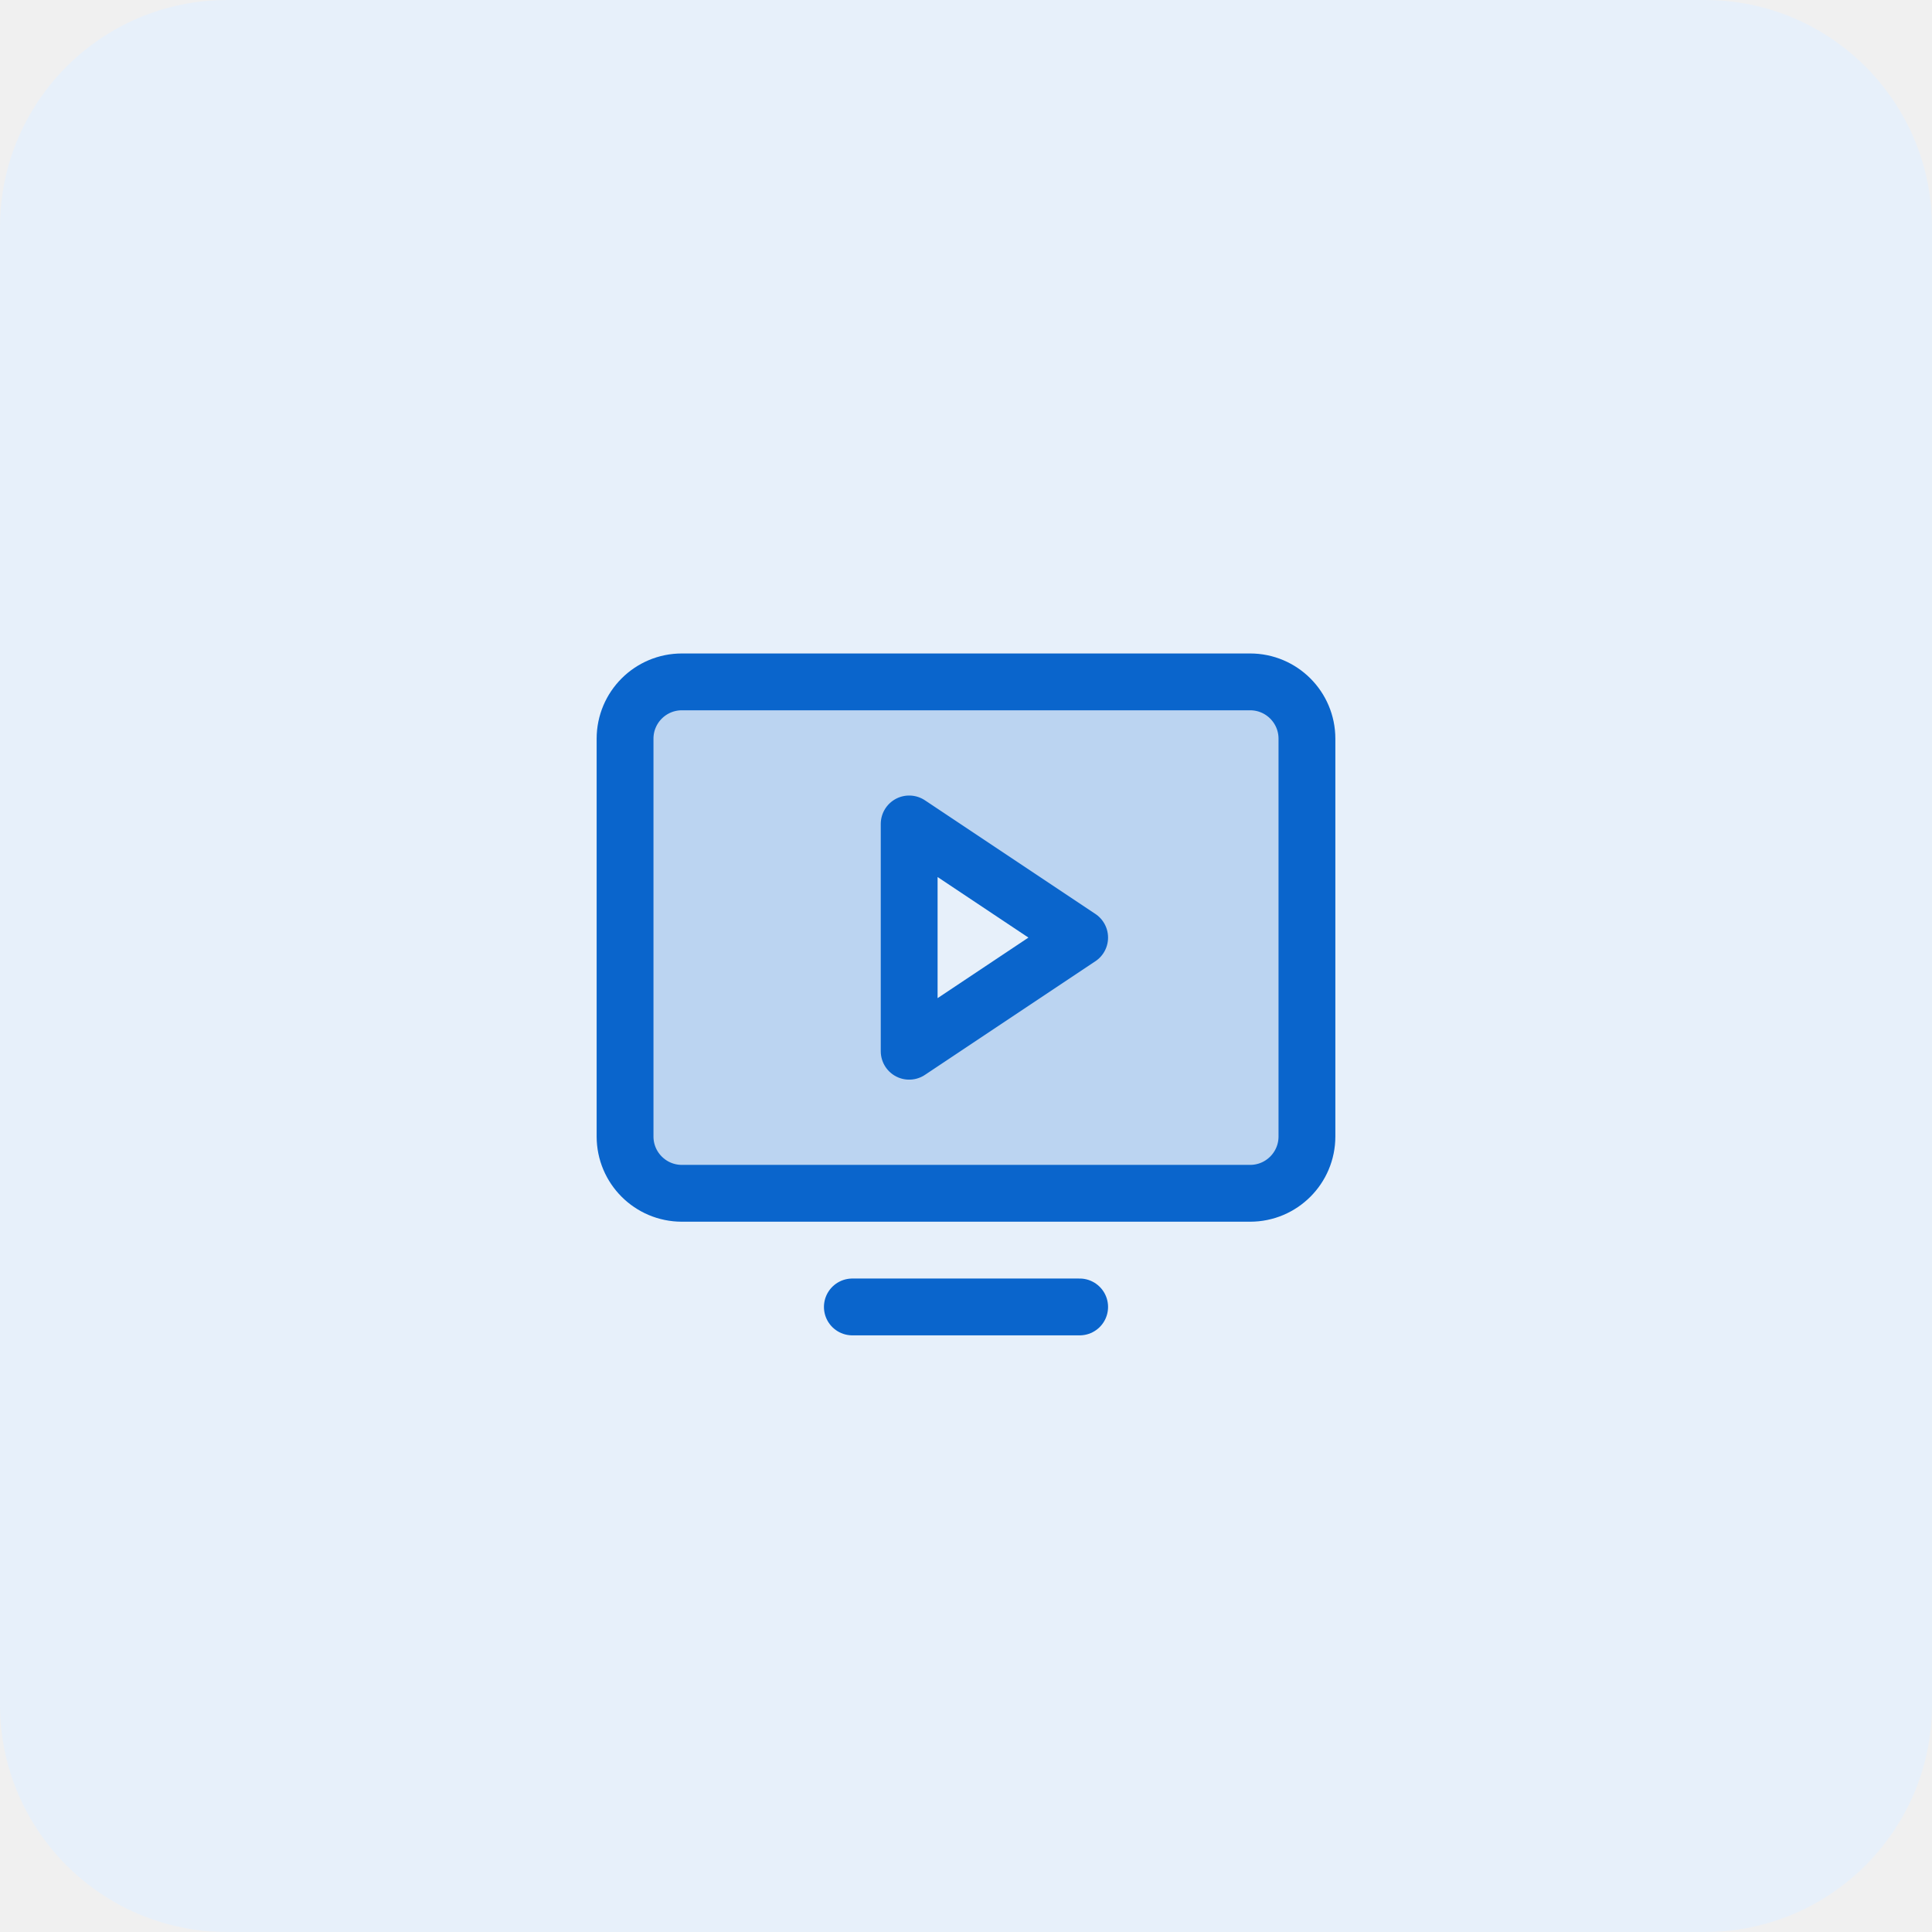
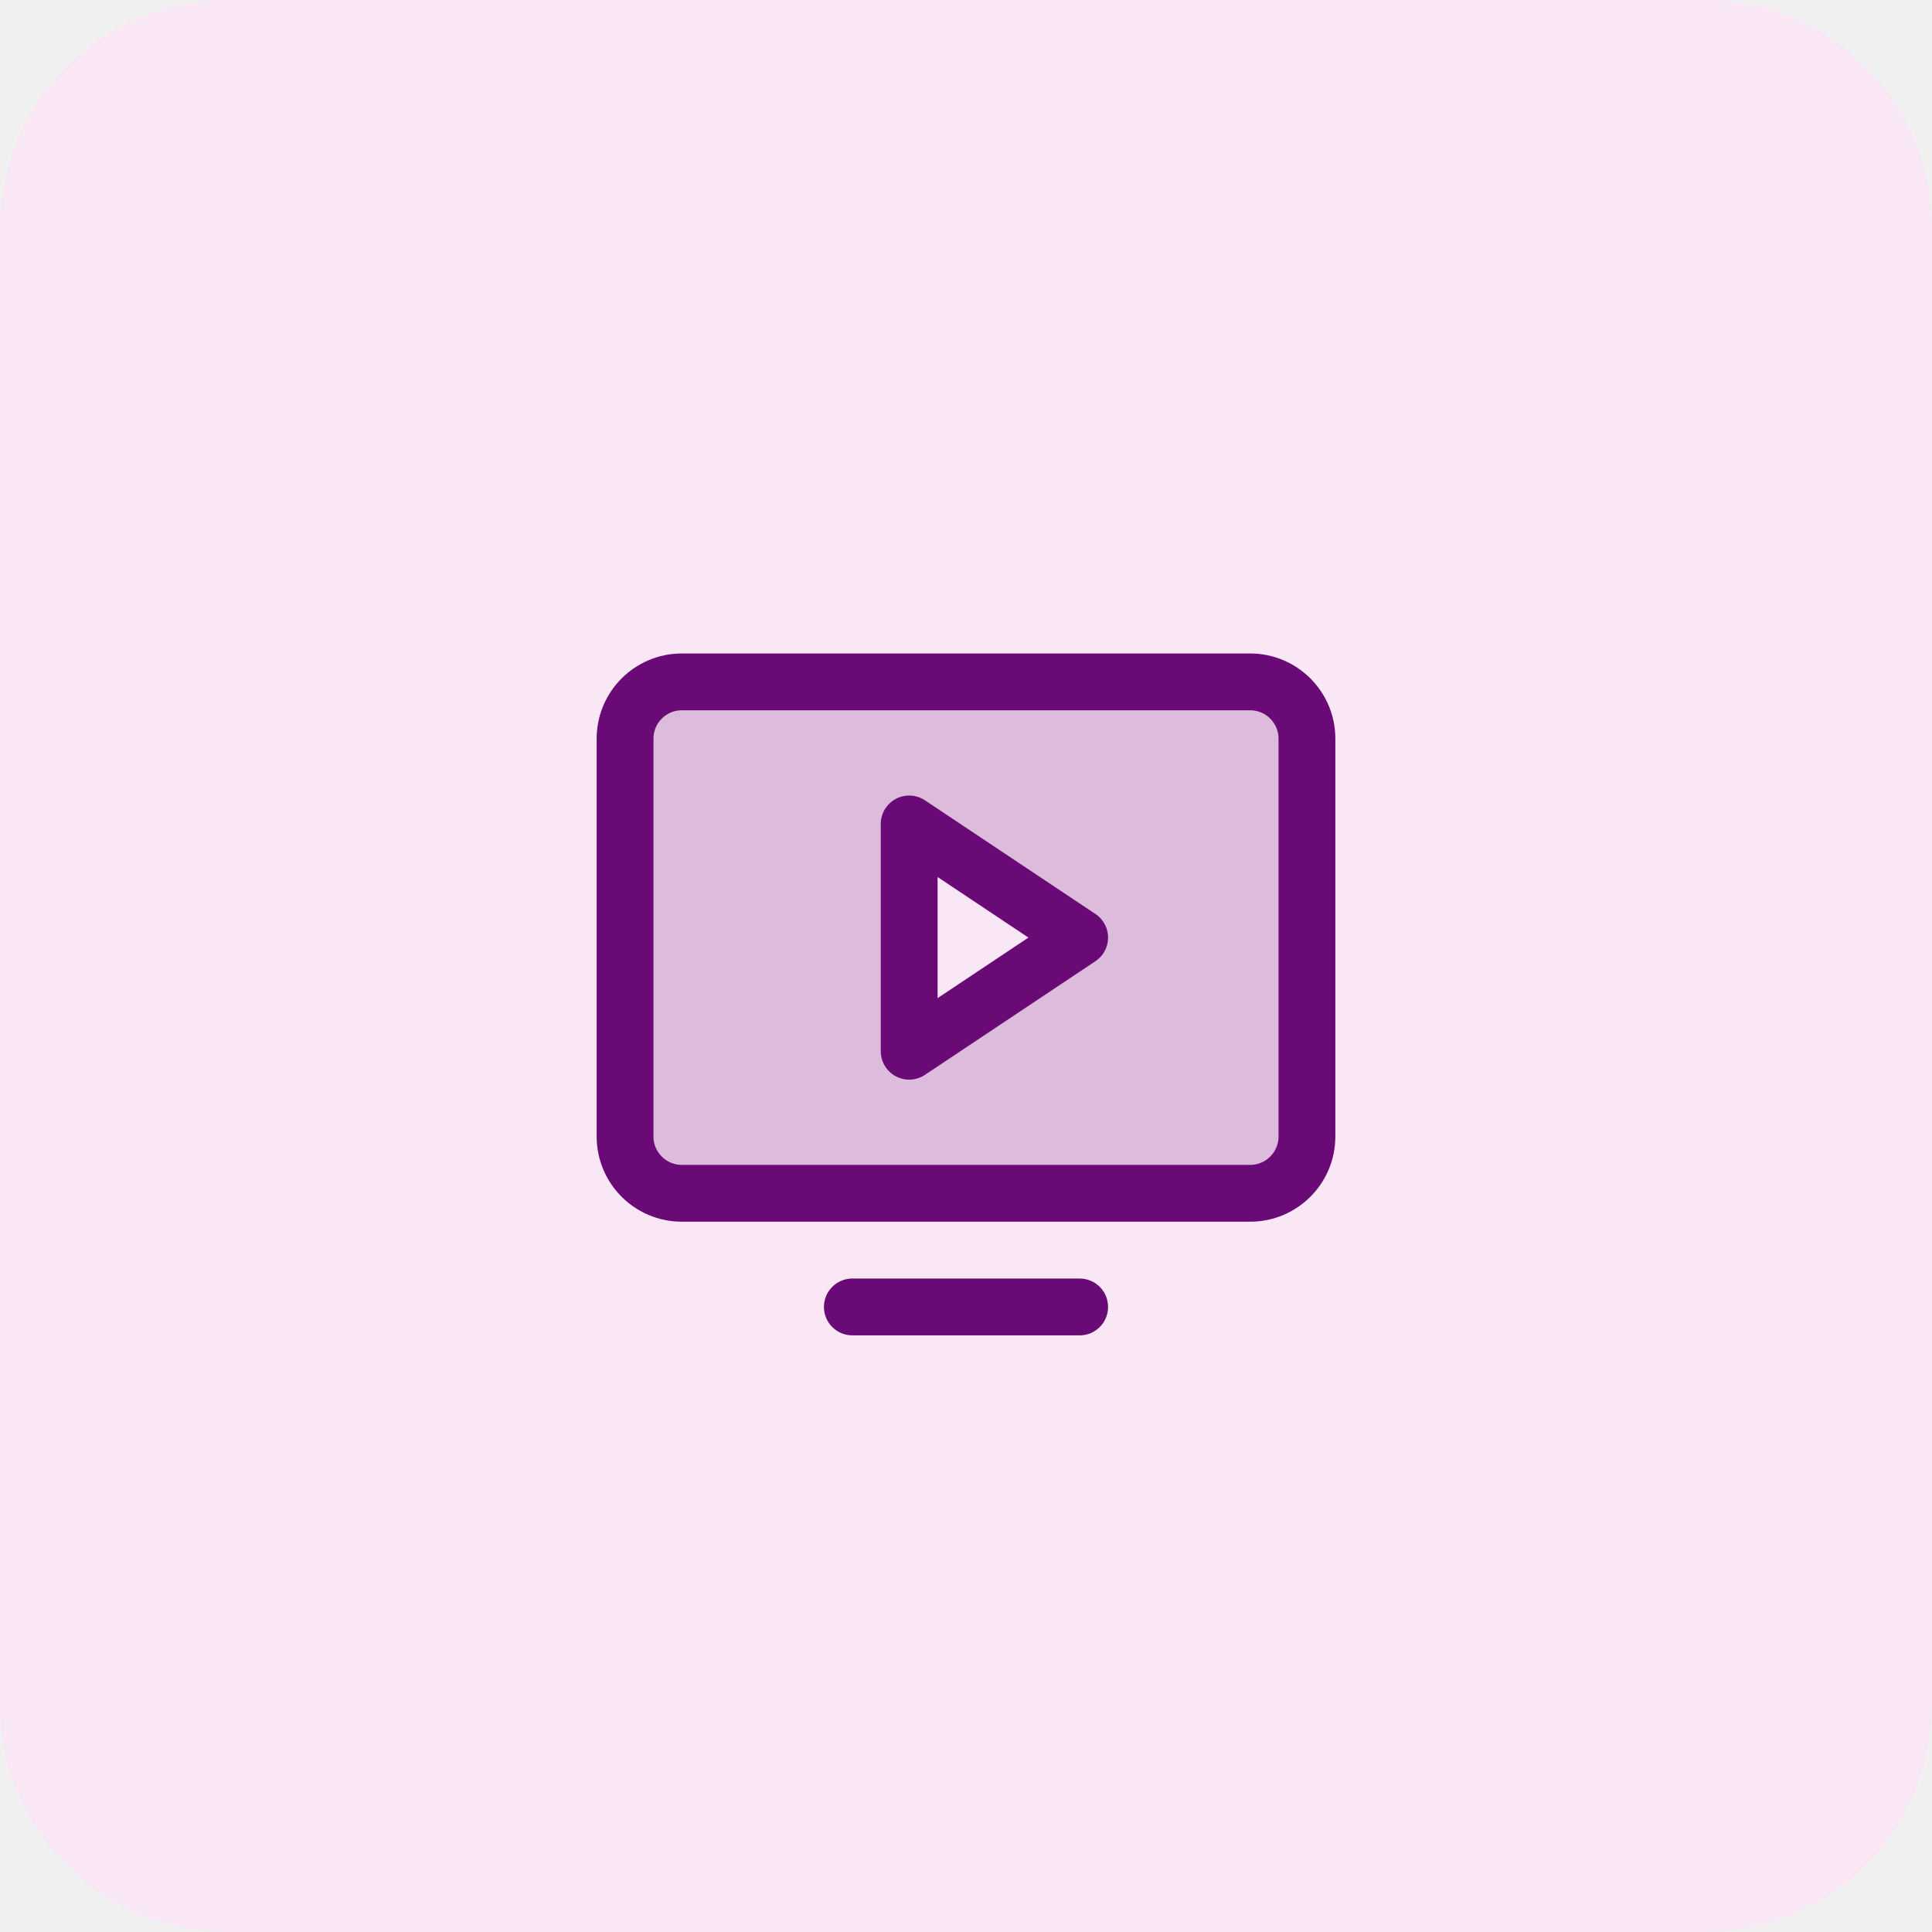
<svg xmlns="http://www.w3.org/2000/svg" width="68" height="68" viewBox="0 0 68 68" fill="none">
-   <rect width="68" height="68" rx="8" fill="#E7F0FA" />
+   <rect width="68" height="68" rx="8" fill="#F9E7F5" />
  <g clip-path="url(#clip0_1647_32081)">
-     <path opacity="0.2" d="M44 24H24C23.47 24 22.961 24.211 22.586 24.586C22.211 24.961 22 25.47 22 26V40C22 40.53 22.211 41.039 22.586 41.414C22.961 41.789 23.47 42 24 42H44C44.53 42 45.039 41.789 45.414 41.414C45.789 41.039 46 40.53 46 40V26C46 25.47 45.789 24.961 45.414 24.586C45.039 24.211 44.53 24 44 24ZM32 37V29L38 33L32 37Z" fill="#0A65CC" />
-     <path d="M24 42H44C45.105 42 46 41.105 46 40V26C46 24.895 45.105 24 44 24L24 24C22.895 24 22 24.895 22 26L22 40C22 41.105 22.895 42 24 42Z" stroke="#0A65CC" stroke-width="2" stroke-linecap="round" stroke-linejoin="round" />
-     <path d="M38 46H30" stroke="#0A65CC" stroke-width="2" stroke-linecap="round" stroke-linejoin="round" />
-     <path d="M38 33L32 29V37L38 33Z" stroke="#0A65CC" stroke-width="2" stroke-linecap="round" stroke-linejoin="round" />
+     <path opacity="0.2" d="M44 24H24C23.47 24 22.961 24.211 22.586 24.586C22.211 24.961 22 25.47 22 26V40C22 40.53 22.211 41.039 22.586 41.414C22.961 41.789 23.47 42 24 42H44C44.53 42 45.039 41.789 45.414 41.414C45.789 41.039 46 40.53 46 40V26C46 25.47 45.789 24.961 45.414 24.586C45.039 24.211 44.53 24 44 24ZM32 37V29L38 33L32 37Z" fill="#6A0A76" />
+     <path d="M24 42H44C45.105 42 46 41.105 46 40V26C46 24.895 45.105 24 44 24L24 24C22.895 24 22 24.895 22 26L22 40C22 41.105 22.895 42 24 42Z" stroke="#6A0A76" stroke-width="2" stroke-linecap="round" stroke-linejoin="round" />
+     <path d="M38 46H30" stroke="#6A0A76" stroke-width="2" stroke-linecap="round" stroke-linejoin="round" />
+     <path d="M38 33L32 29V37L38 33Z" stroke="#6A0A76" stroke-width="2" stroke-linecap="round" stroke-linejoin="round" />
  </g>
  <defs>
    <clipPath id="clip0_1647_32081">
      <rect width="32" height="32" fill="white" transform="translate(18 18)" />
    </clipPath>
  </defs>
</svg>
